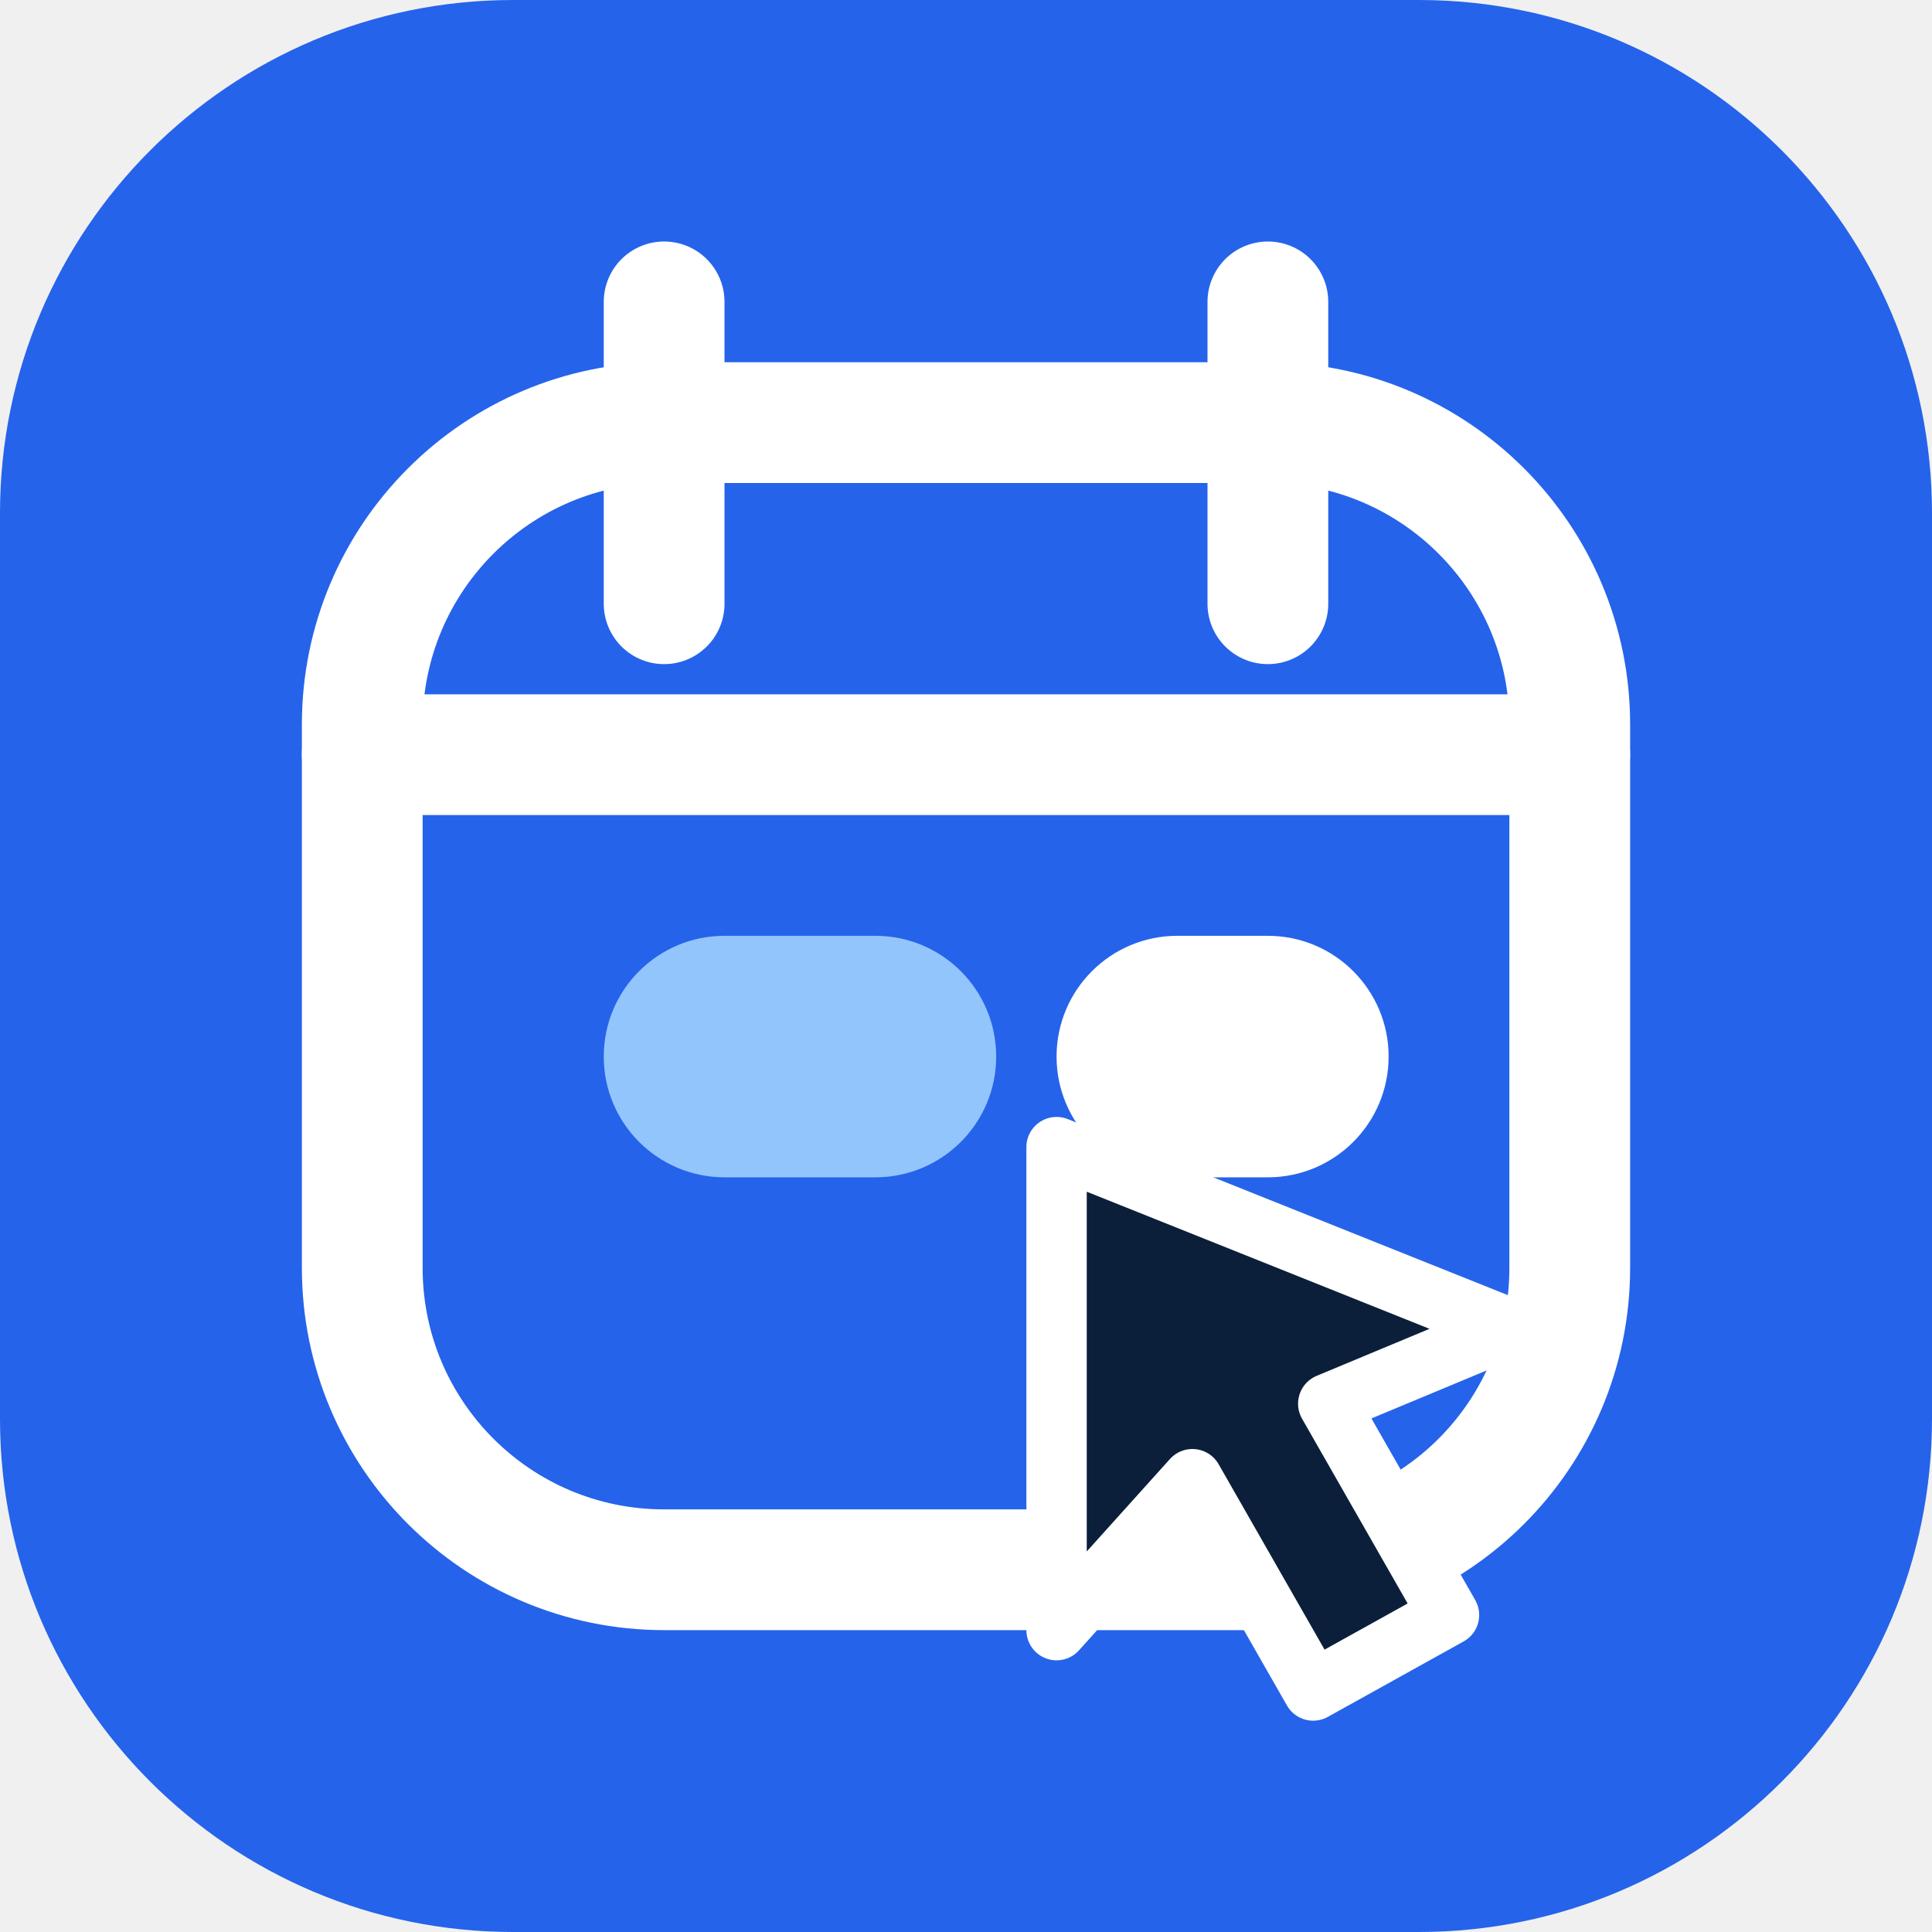
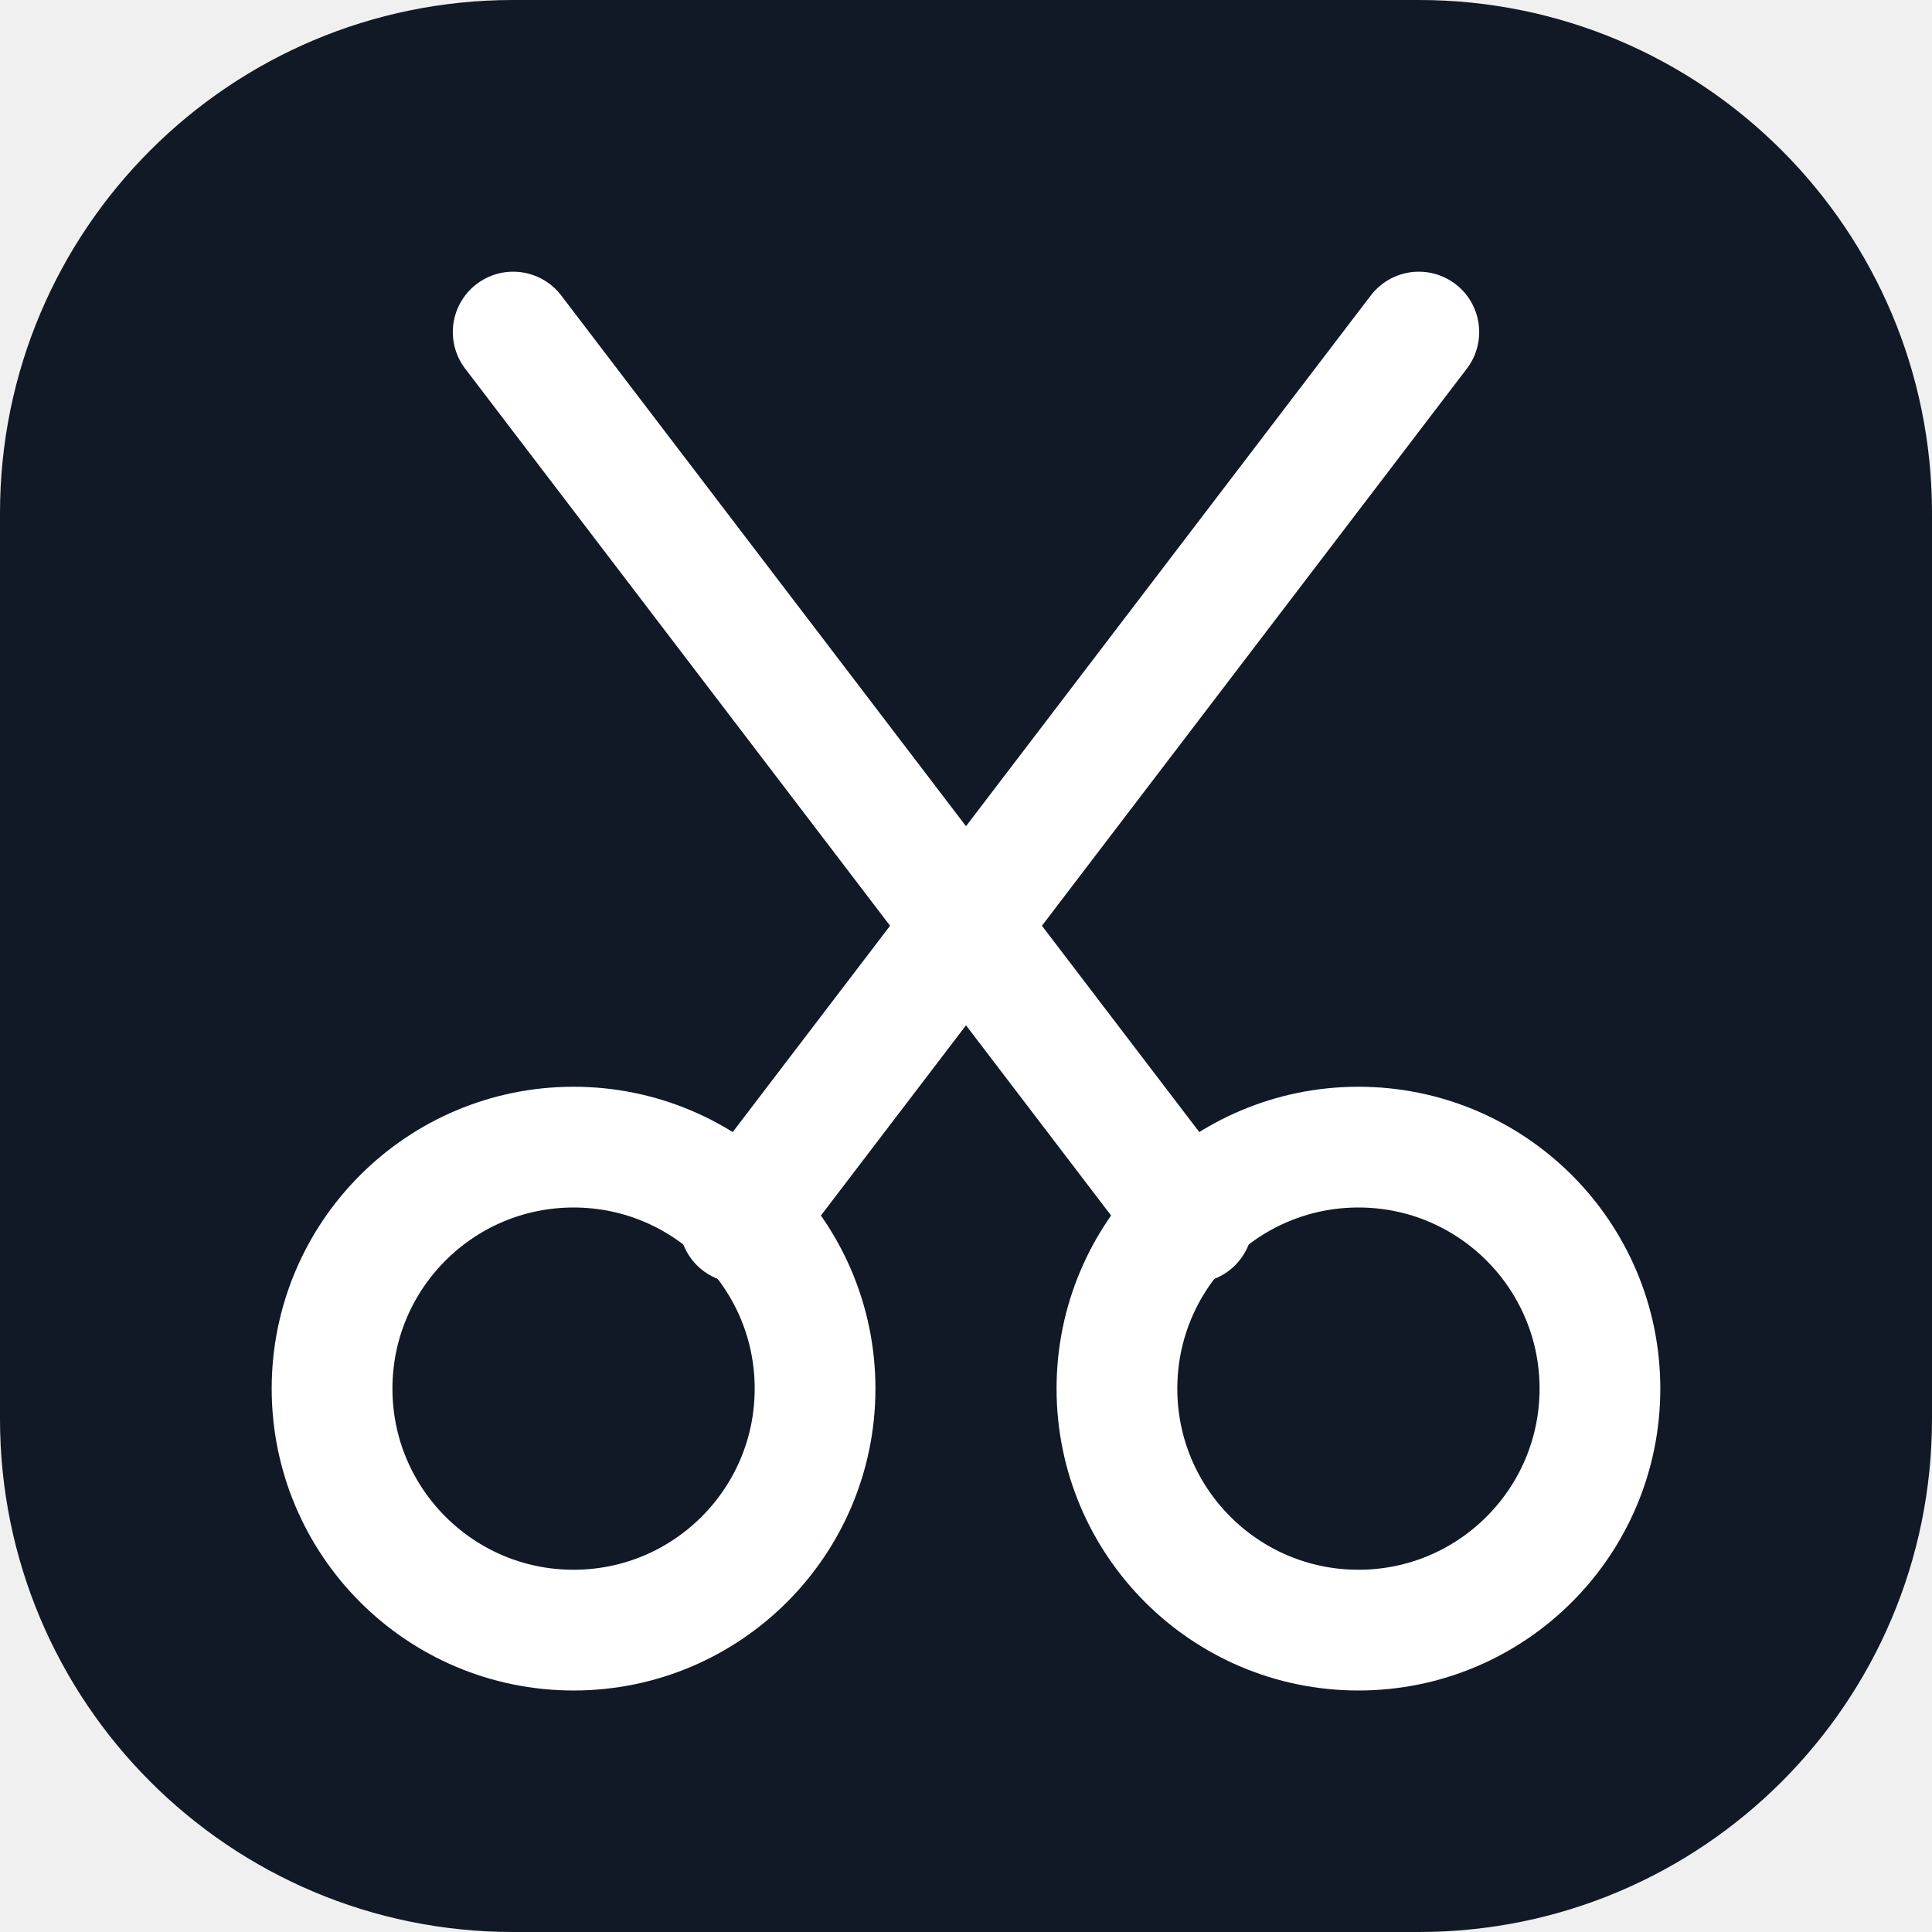
<svg xmlns="http://www.w3.org/2000/svg" viewBox="0 0 64 64">
-   <rect width="64" height="64" rx="17" fill="#2563EB" />
-   <rect x="12" y="14" width="40" height="38" rx="10" fill="#2563EB" stroke="#fff" stroke-width="4" />
-   <path d="M22 10v10M42 10v10M12 25h40" fill="none" stroke="#fff" stroke-width="4" stroke-linecap="round" />
-   <rect x="20" y="31" width="13" height="8" rx="4" fill="#93C5FD" />
-   <rect x="35" y="31" width="11" height="8" rx="4" fill="#fff" />
-   <path d="m35 38 15 6-6 2.5 4 7-4.5 2.5-4-7-4.5 5V38Z" fill="#0B1F3A" stroke="#fff" stroke-width="2" stroke-linejoin="round" />
+   <rect width="64" height="64" rx="17" fill="#111826" />
+   <g fill="none" stroke="#fff" stroke-width="4" stroke-linecap="round" stroke-linejoin="round">
+     <circle cx="19" cy="46" r="8" />
+     <circle cx="45" cy="46" r="8" />
+     <path d="M24.5 40.5 47 11" />
+     <path d="M39.5 40.5 17 11" />
+   </g>
</svg>
